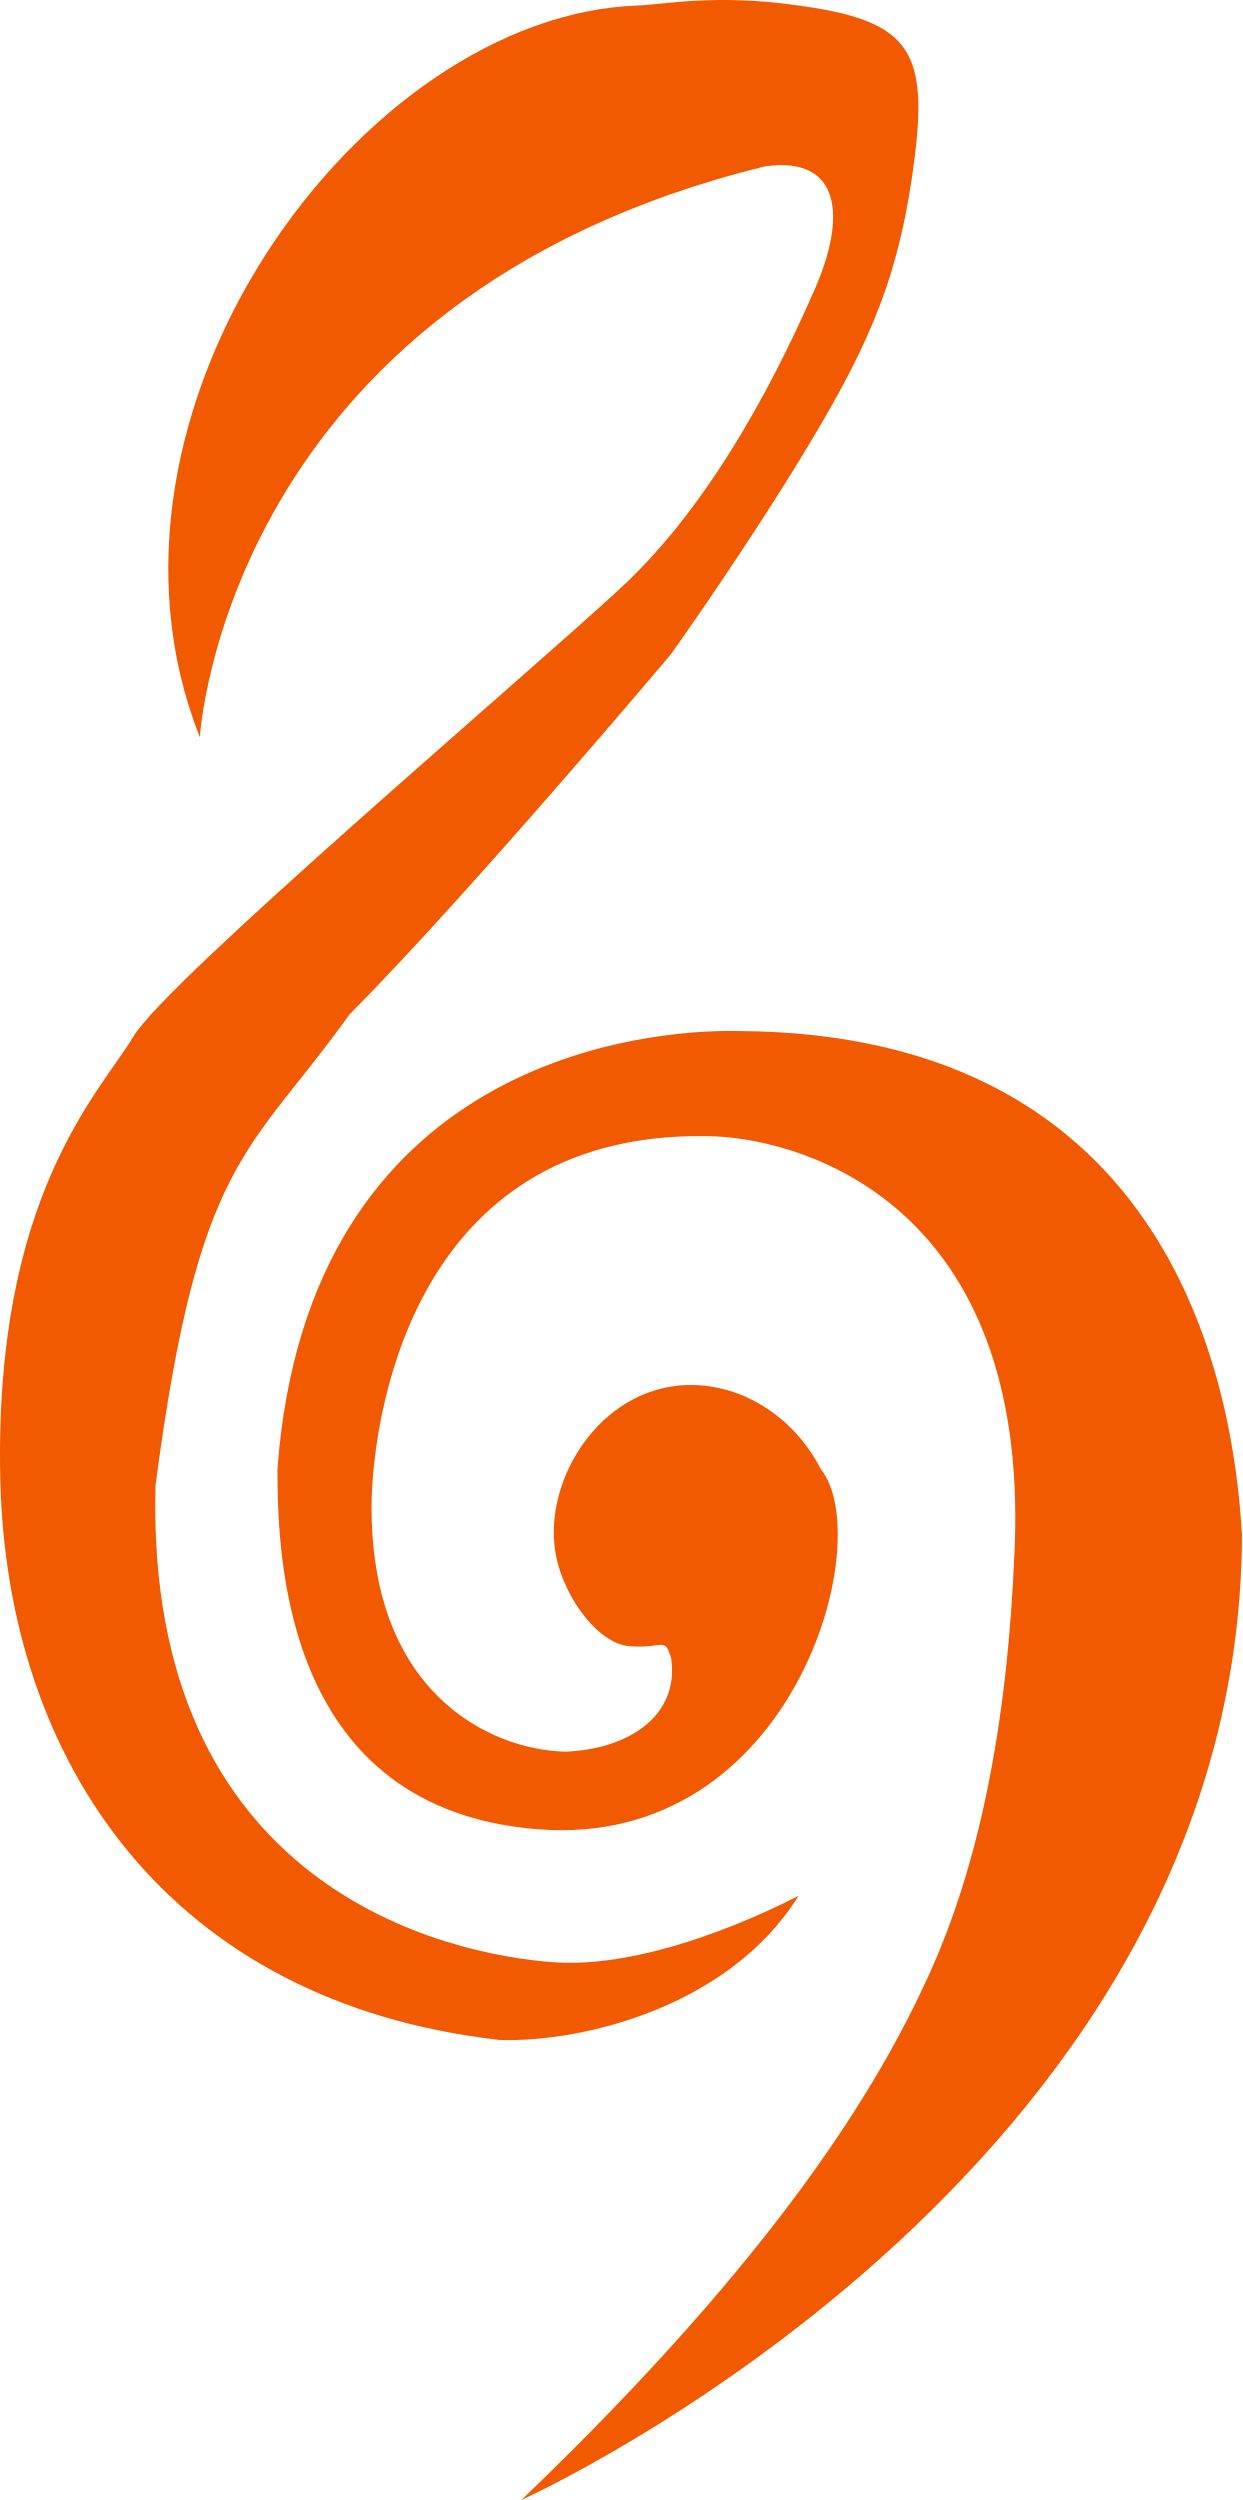
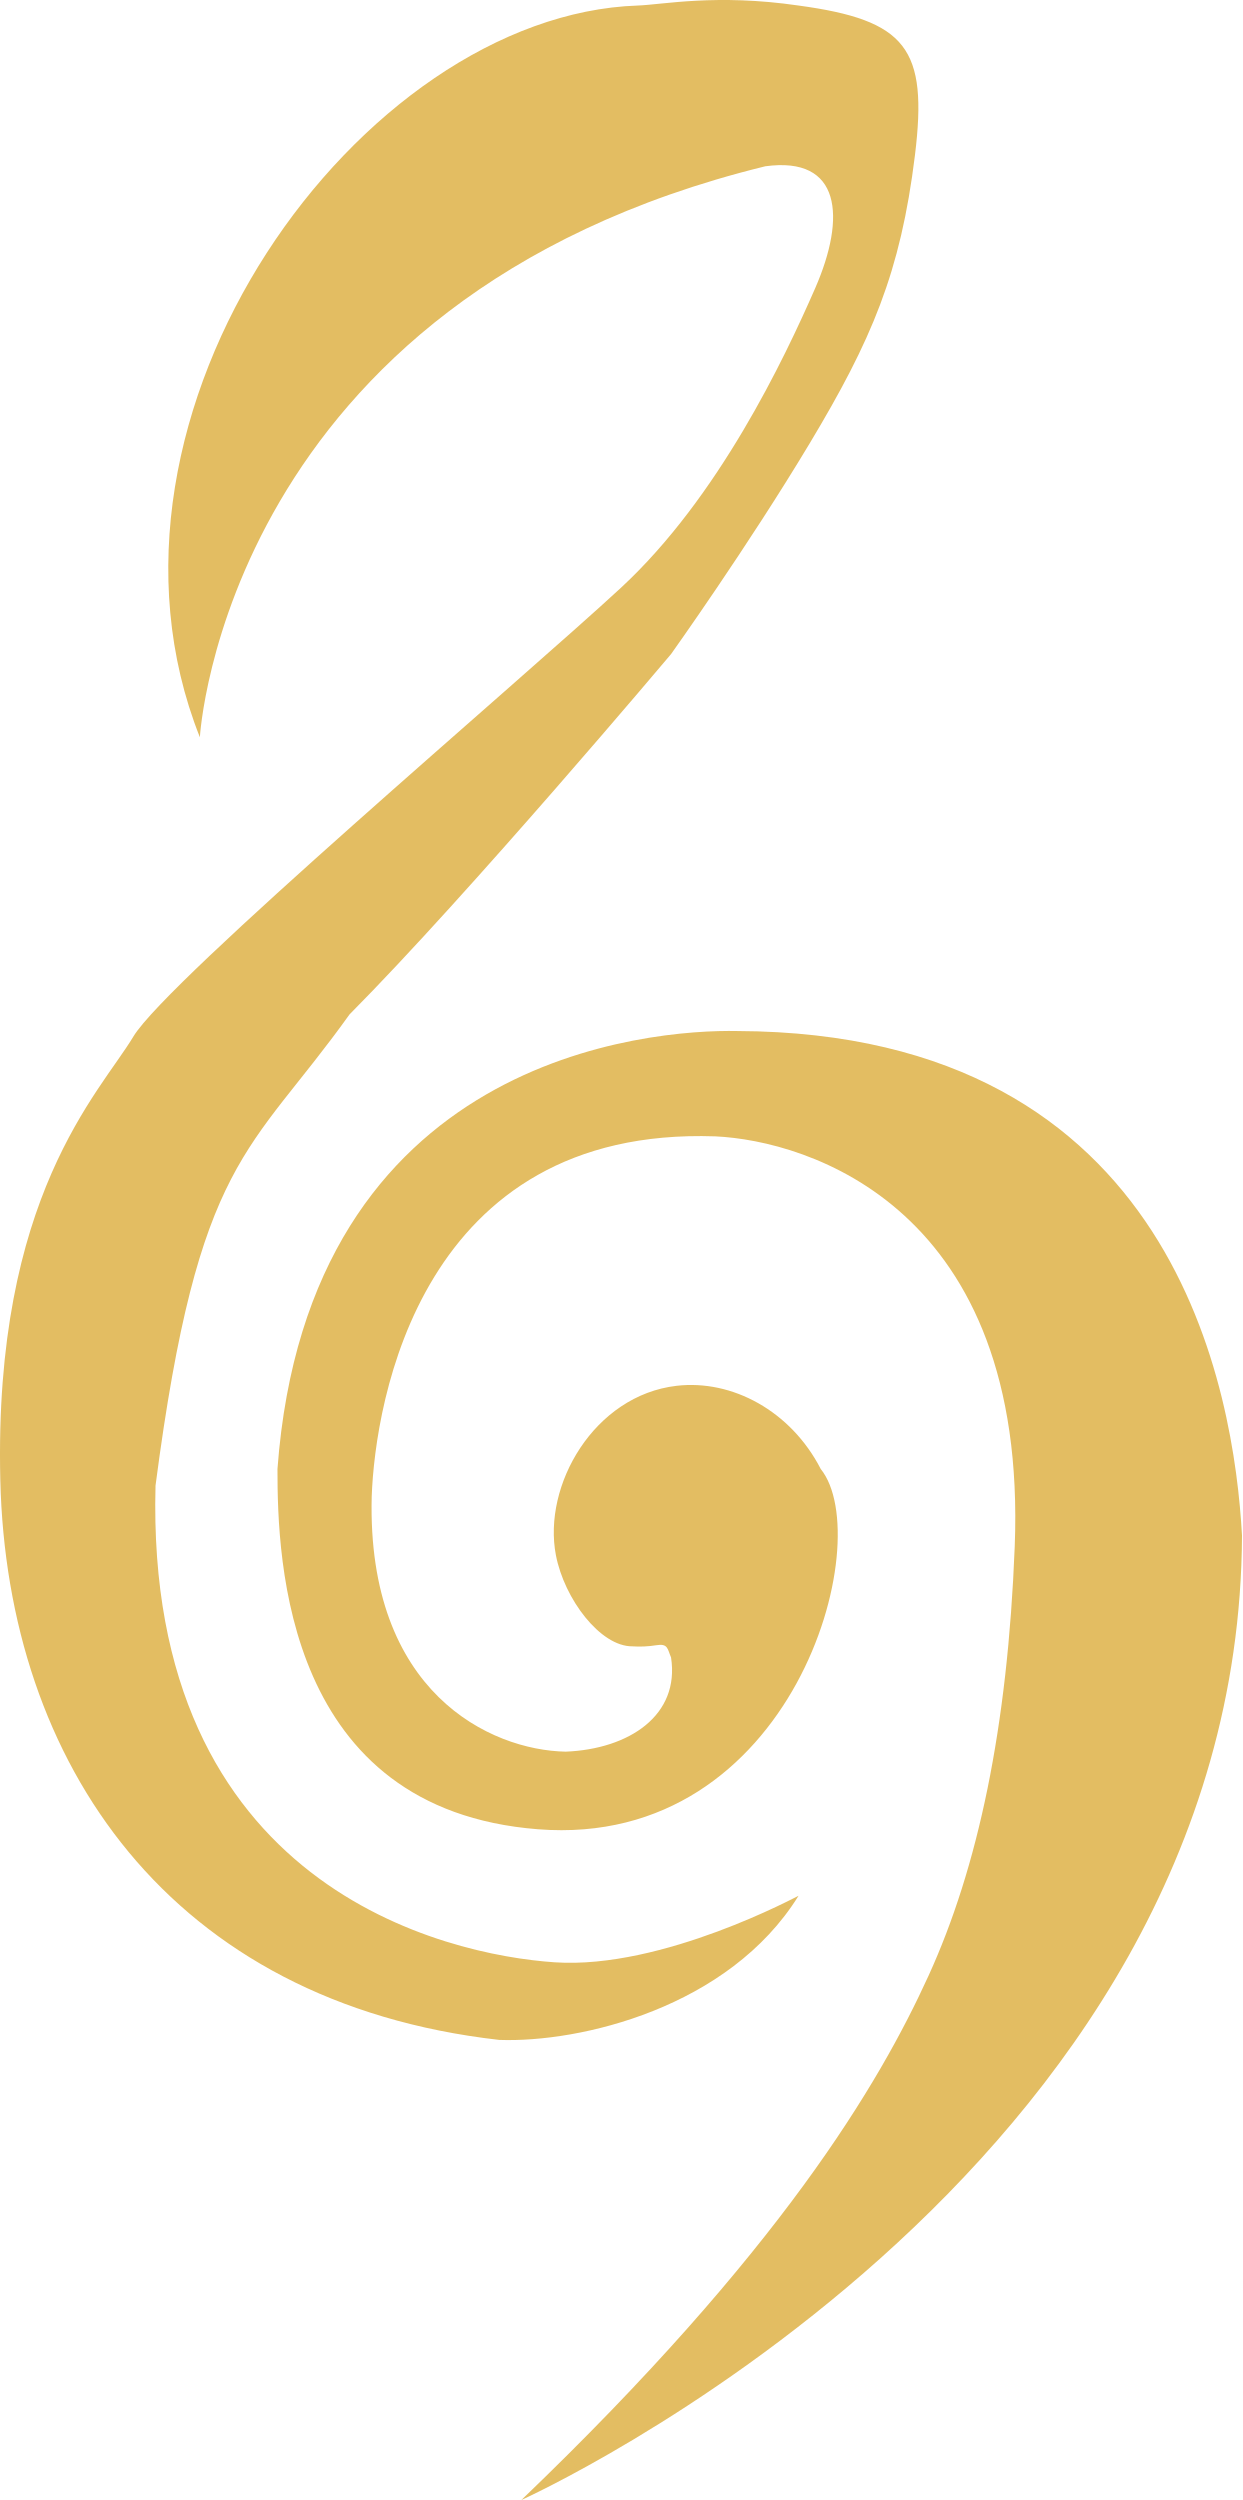
<svg xmlns="http://www.w3.org/2000/svg" width="224.056" height="450.998" viewBox="0 0 224.056 450.998">
  <g transform="translate(-258.944 -106.892)">
-     <path d="M295,239.89s4.433-79.086,102-103c13.712-1.882,14.608,9.165,9,22s-17.421,37.711-35,54-81.9,70.826-88,81-25.222,28.832-24,80,30.642,94.259,90,101c14.558.528,41.447-5.766,54-26,.044-.088-24.478,13.323-44,12s-73.92-13.448-72-86c7.761-59.411,16.936-59.73,35-85,21.471-21.62,58-65,58-65s13.823-19.373,25-38,16.4-30.816,19-52c2.367-19.3-1.524-24.347-21-27-14.849-2.169-24.561-.15-29,0C324.091,109.576,271.717,181.252,295,239.89Z" fill="#f25a01" fill-rule="evenodd" />
-     <path d="M380,405.89c1.612,10.428-7.537,16.533-19,17-13.588-.257-35.891-10.666-35-46,.619-17.2,8.8-66.84,62-65,16.621.781,56.389,12.766,54,74-1.277,32.74-6.626,57.857-15.539,77.4S399.769,513.023,353,557.89c0,0,129.487-58.361,130-174-1.437-25.536-11.645-90.689-91-91-15.868-.33-77.493,4.572-83,79-.018,16.794,1.5,61.436,47,65,46.147,3.614,61.28-52.254,51-65-5.392-10.469-15.984-16.165-26-15-14.862,1.728-24.2,17.938-21.77,30.562,1.519,7.908,8.012,16.464,13.77,16.438a19.161,19.161,0,0,0,4.332-.2C379.483,403.334,379.341,404.37,380,405.89Z" fill="#f25a01" fill-rule="evenodd" />
+     <path d="M295,239.89s4.433-79.086,102-103c13.712-1.882,14.608,9.165,9,22s-17.421,37.711-35,54-81.9,70.826-88,81-25.222,28.832-24,80,30.642,94.259,90,101c14.558.528,41.447-5.766,54-26,.044-.088-24.478,13.323-44,12s-73.92-13.448-72-86c7.761-59.411,16.936-59.73,35-85,21.471-21.62,58-65,58-65s13.823-19.373,25-38,16.4-30.816,19-52c2.367-19.3-1.524-24.347-21-27-14.849-2.169-24.561-.15-29,0C324.091,109.576,271.717,181.252,295,239.89Z" fill="#e3bd62" fill-rule="evenodd" />
+     <path d="M380,405.89c1.612,10.428-7.537,16.533-19,17-13.588-.257-35.891-10.666-35-46,.619-17.2,8.8-66.84,62-65,16.621.781,56.389,12.766,54,74-1.277,32.74-6.626,57.857-15.539,77.4S399.769,513.023,353,557.89c0,0,129.487-58.361,130-174-1.437-25.536-11.645-90.689-91-91-15.868-.33-77.493,4.572-83,79-.018,16.794,1.5,61.436,47,65,46.147,3.614,61.28-52.254,51-65-5.392-10.469-15.984-16.165-26-15-14.862,1.728-24.2,17.938-21.77,30.562,1.519,7.908,8.012,16.464,13.77,16.438a19.161,19.161,0,0,0,4.332-.2C379.483,403.334,379.341,404.37,380,405.89Z" fill="#e3bd62" fill-rule="evenodd" />
  </g>
</svg>
